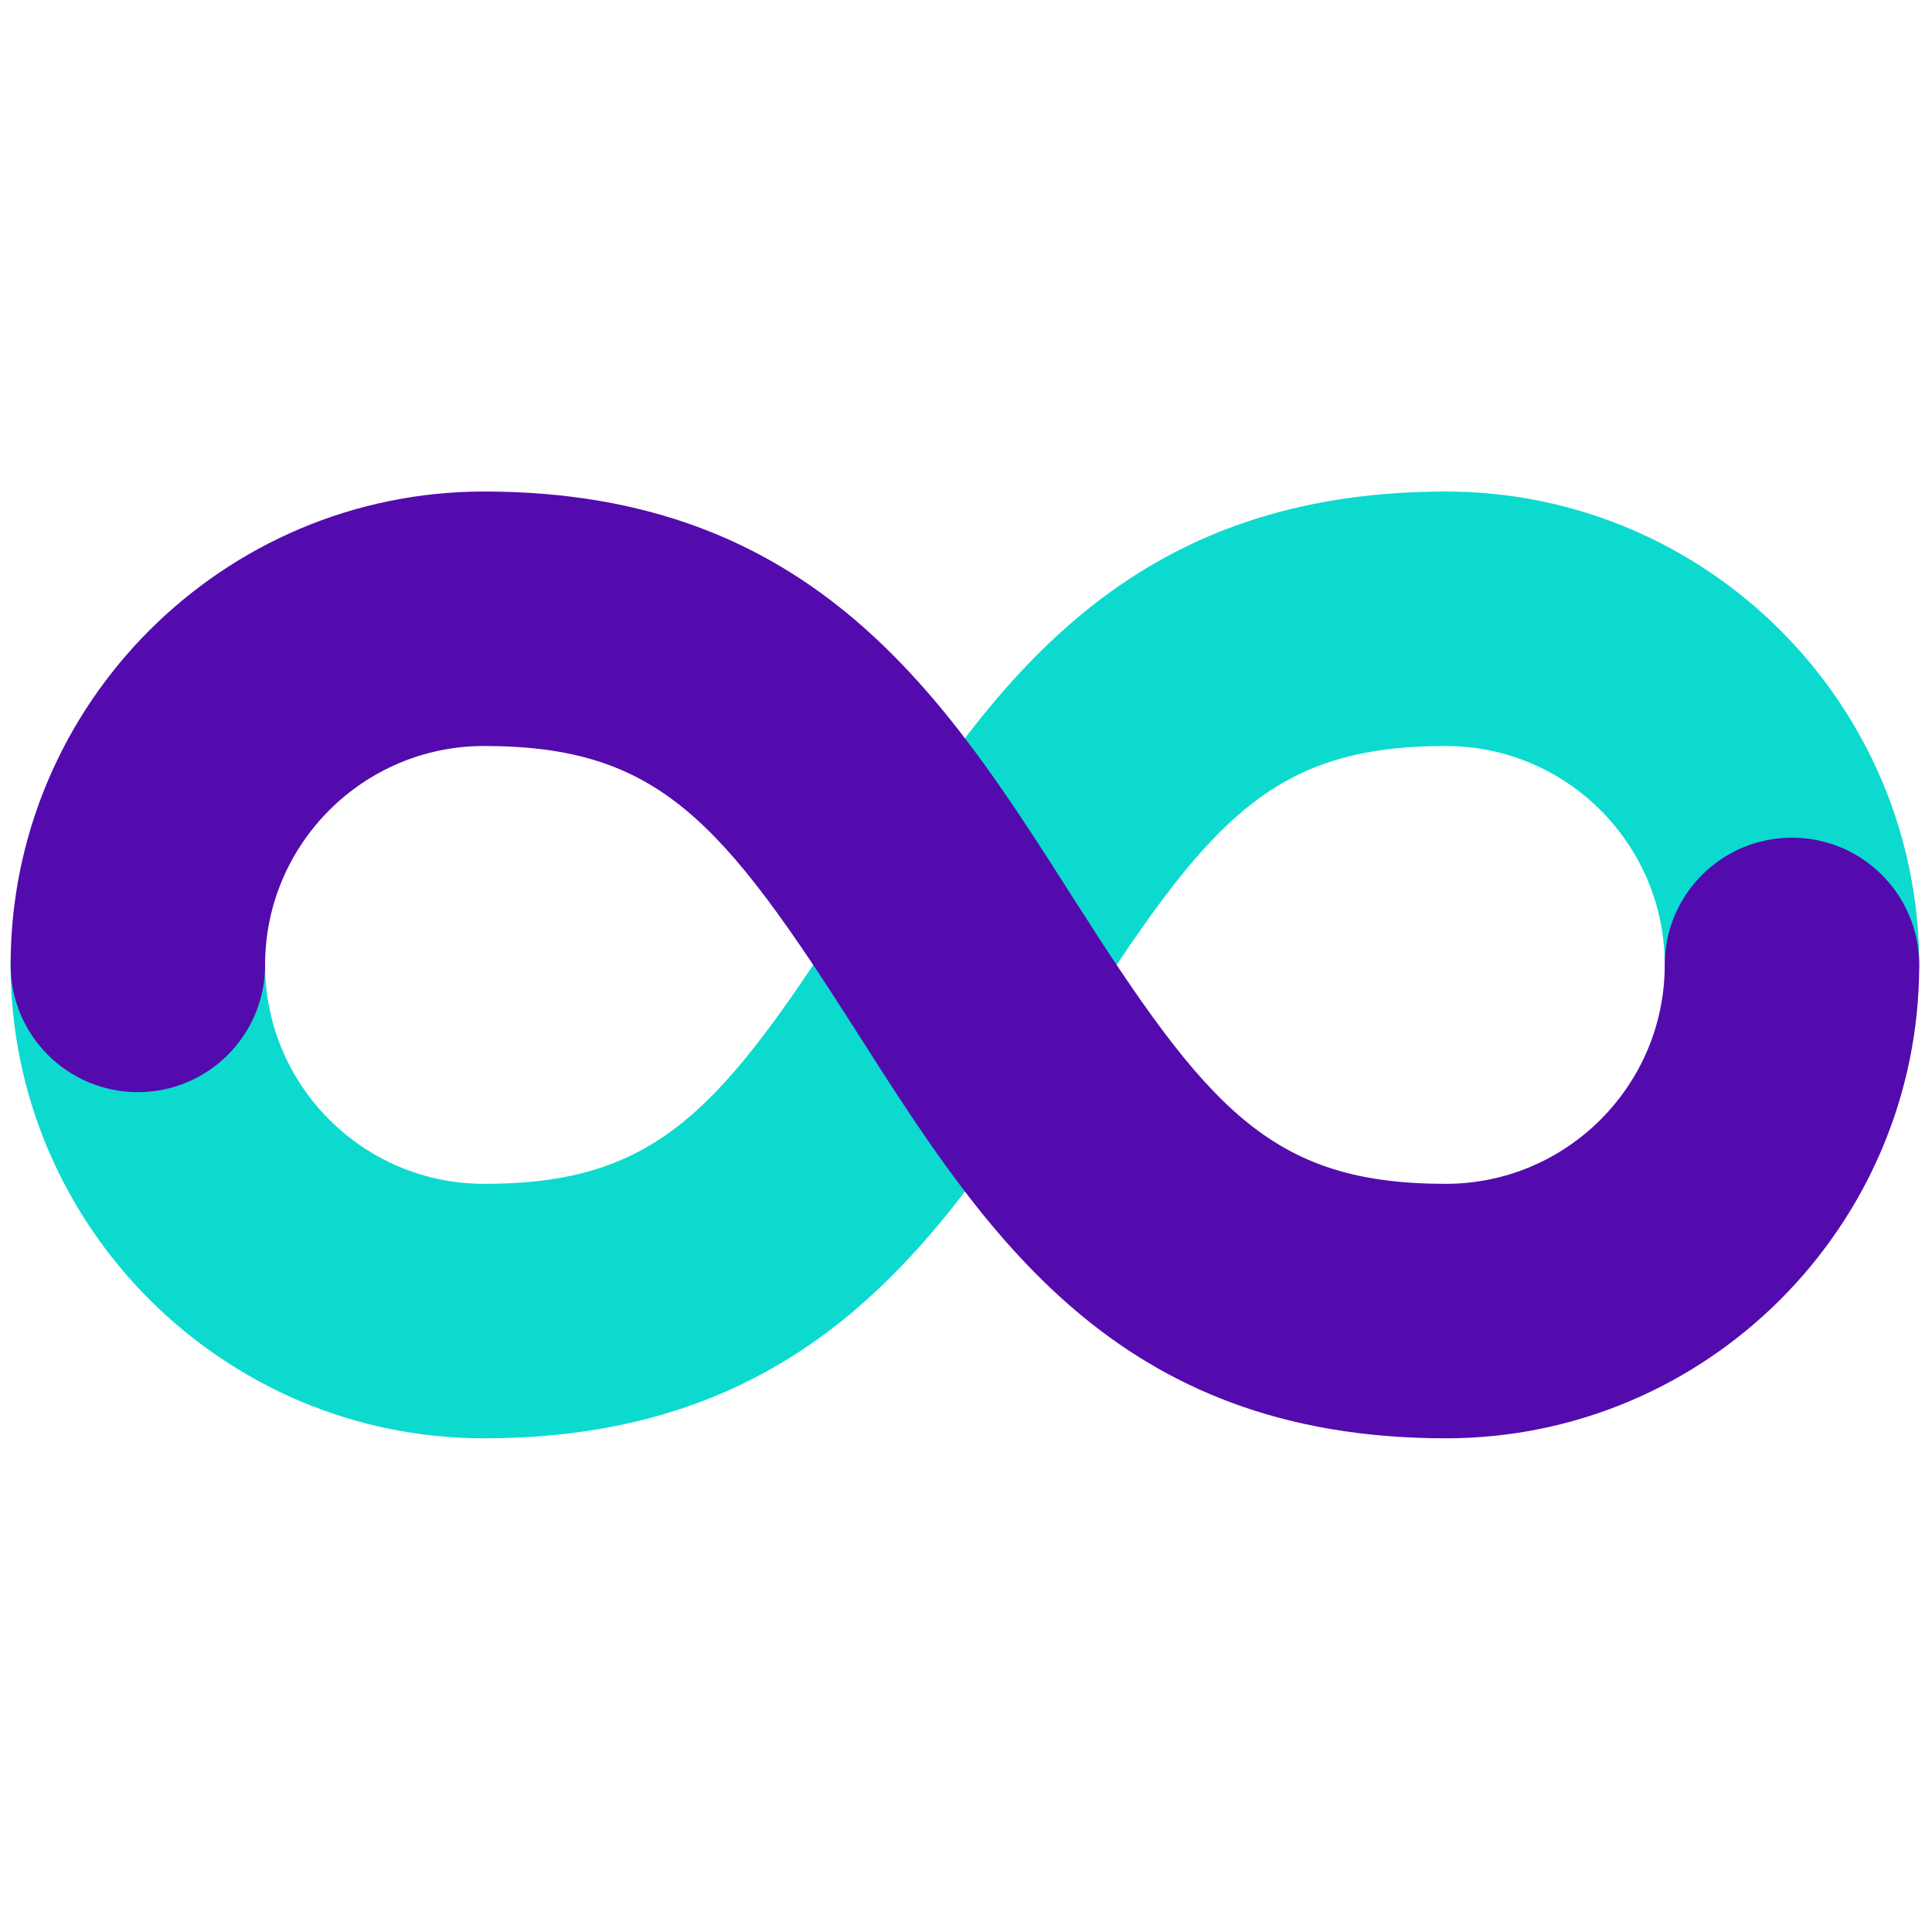
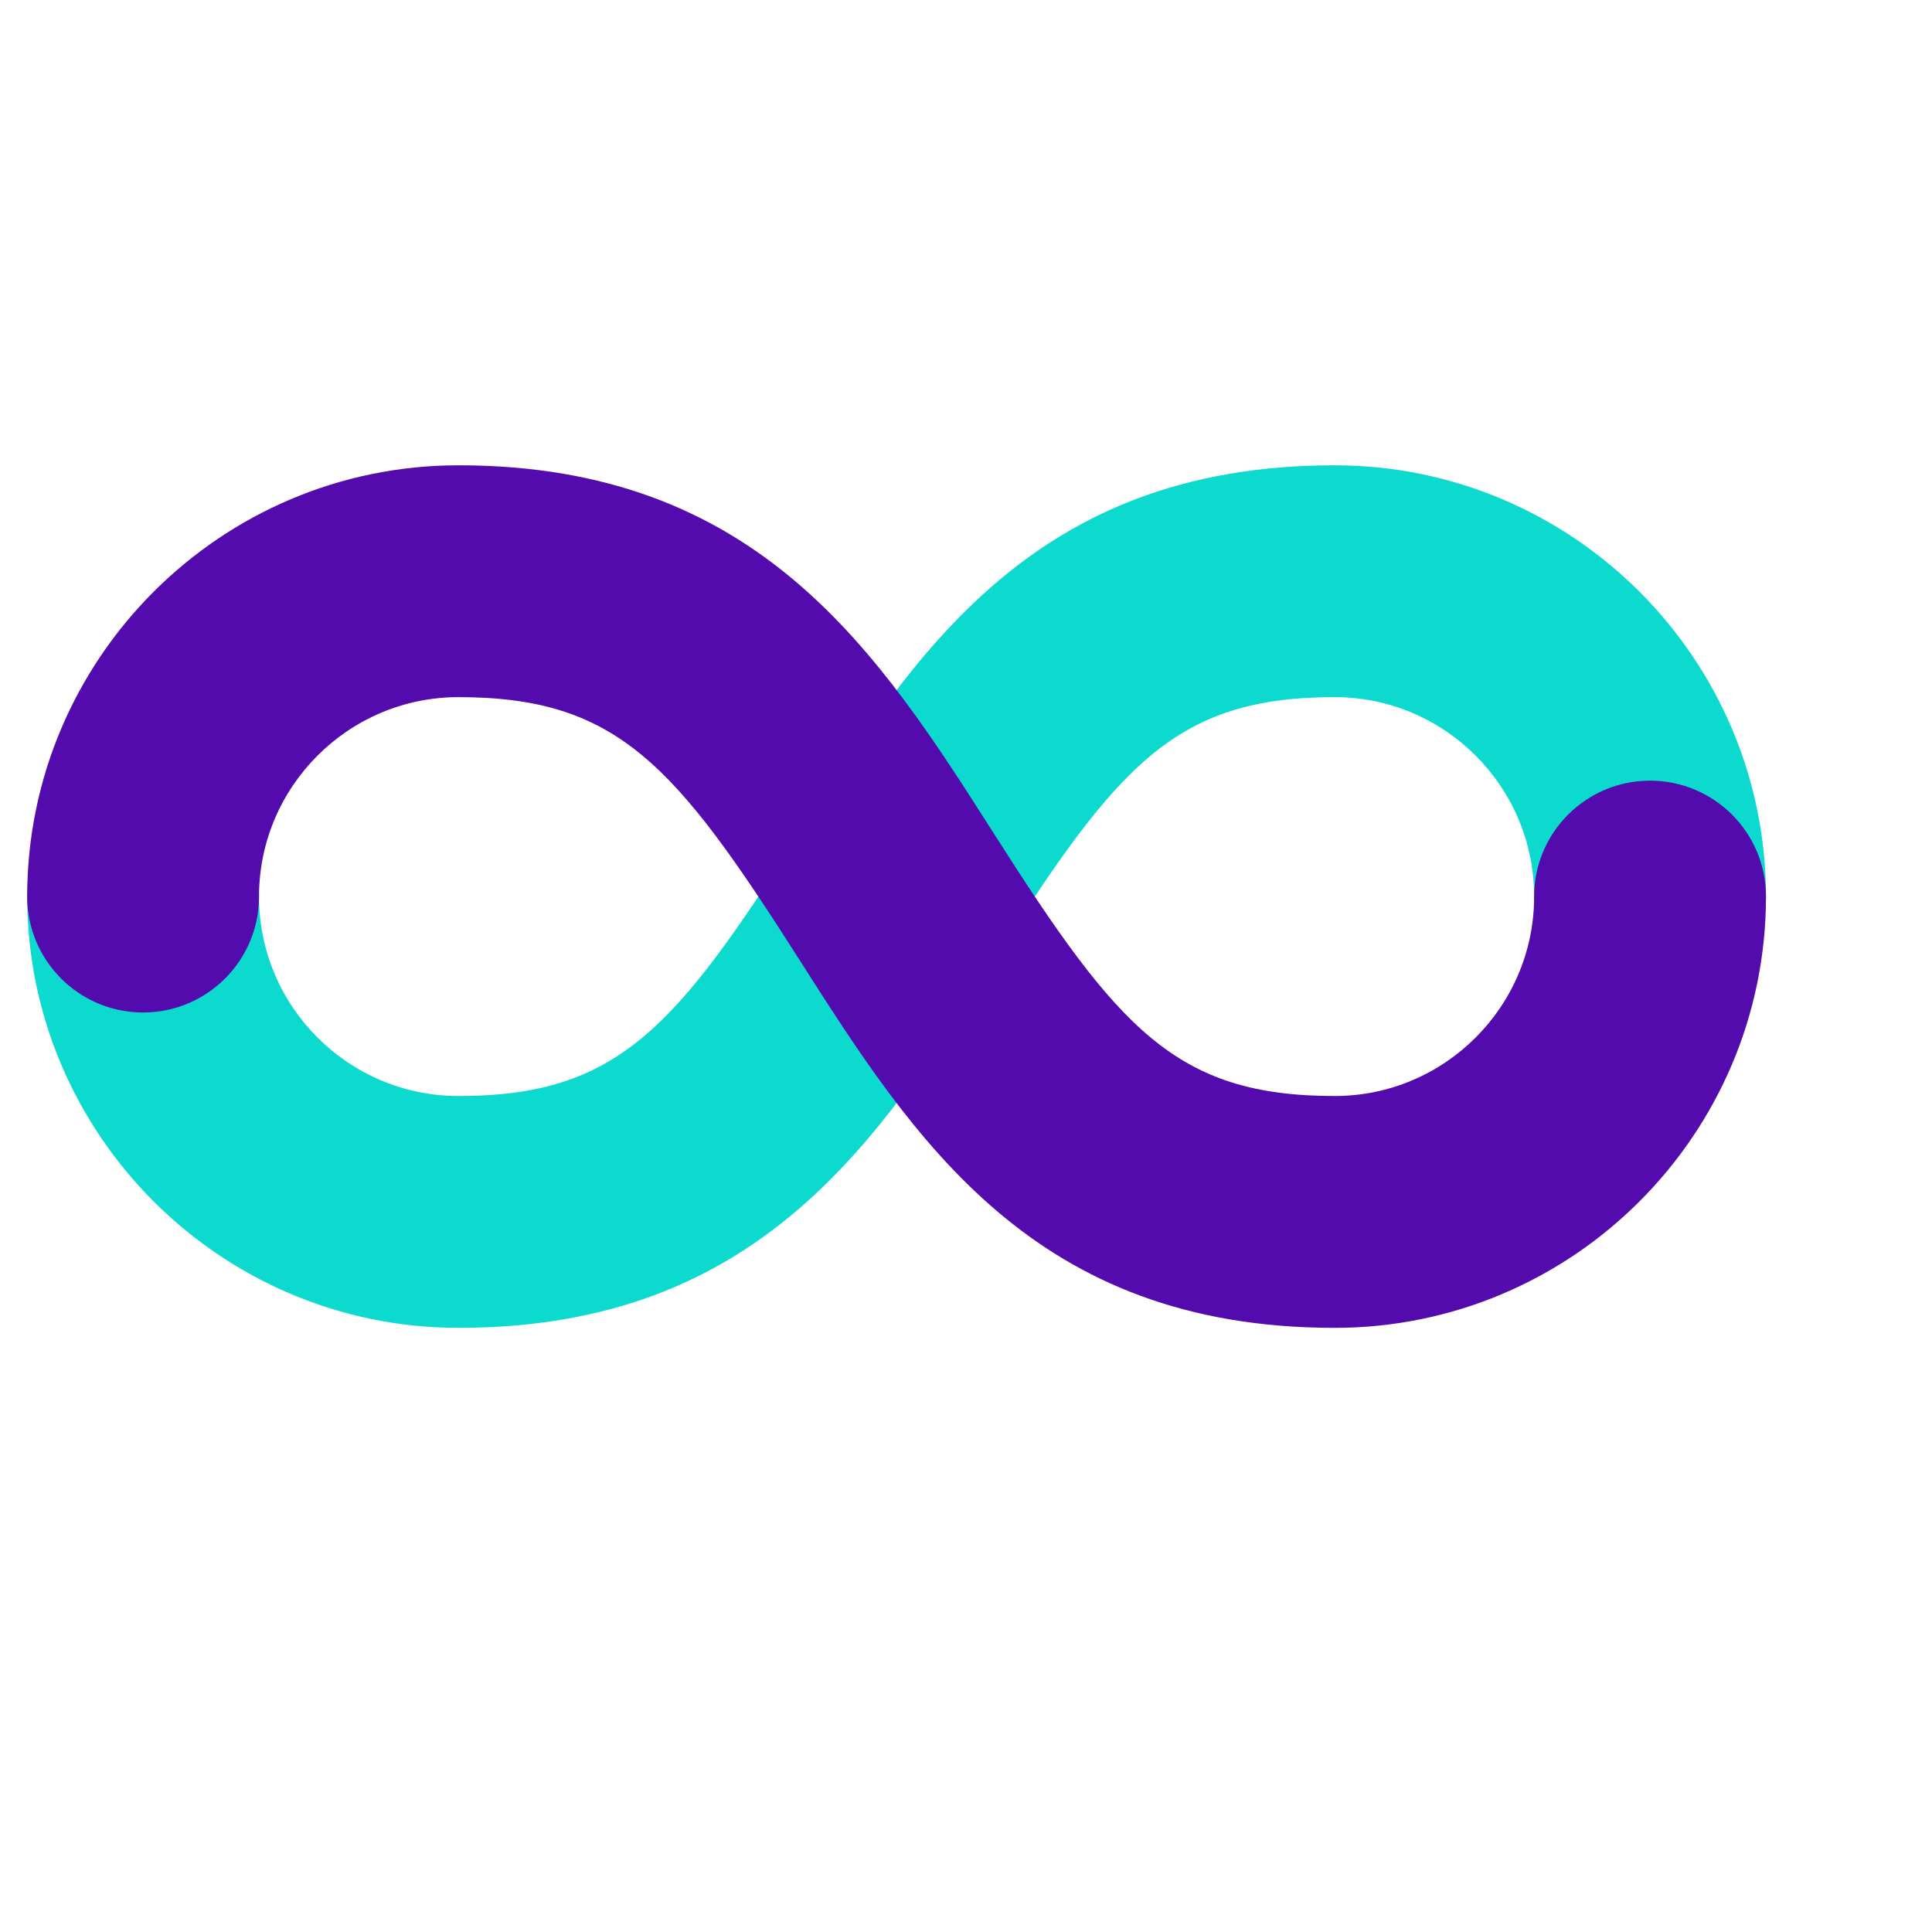
- <svg xmlns="http://www.w3.org/2000/svg" version="1.1" width="256" height="256" viewBox="0 0 256 256" xml:space="preserve">
+ <svg xmlns="http://www.w3.org/2000/svg" version="1.1" width="100" height="100" viewBox="0 0 100 100" xml:space="preserve">
  <defs>
- </defs>
-   <g style="stroke: none; stroke-width: 0; stroke-dasharray: none; stroke-linecap: butt; stroke-linejoin: miter; stroke-miterlimit: 10; fill: none; fill-rule: nonzero; opacity: 1;" transform="translate(1.406593 1.406593) scale(2.81 2.81)">
-     <path d="M 67.677 22.677 c -15.57 0 -21.755 9.709 -27.737 19.099 c -6.393 10.035 -9.366 13.547 -17.617 13.547 C 16.631 55.323 12 50.692 12 45 c 0 -3.313 -2.687 -6 -6 -6 s -6 2.687 -6 6 c 0 12.309 10.014 22.323 22.323 22.323 c 15.571 0 21.756 -9.71 27.738 -19.1 c 6.393 -10.035 9.366 -13.546 17.616 -13.546 C 73.369 34.677 78 39.308 78 45 c 0 3.313 2.687 6 6 6 s 6 -2.687 6 -6 C 90 32.691 79.986 22.677 67.677 22.677 z" style="stroke: none; stroke-width: 1; stroke-dasharray: none; stroke-linecap: butt; stroke-linejoin: miter; stroke-miterlimit: 10; fill: rgb(12,218,207); fill-rule: nonzero; opacity: 1;" transform=" matrix(1 0 0 1 0 0) " stroke-linecap="round" />
-     <path d="M 84 39 c -3.313 0 -6 2.687 -6 6 c 0 5.692 -4.631 10.323 -10.323 10.323 c -8.251 0 -11.224 -3.512 -17.616 -13.547 c -5.982 -9.39 -12.167 -19.099 -27.738 -19.099 C 10.014 22.677 0 32.691 0 45 c 0 3.313 2.687 6 6 6 s 6 -2.687 6 -6 c 0 -5.692 4.631 -10.323 10.323 -10.323 c 8.251 0 11.224 3.511 17.617 13.546 c 5.982 9.39 12.167 19.1 27.737 19.1 C 79.986 67.323 90 57.309 90 45 C 90 41.687 87.313 39 84 39 z" style="stroke: none; stroke-width: 1; stroke-dasharray: none; stroke-linecap: butt; stroke-linejoin: miter; stroke-miterlimit: 10; fill: rgb(83,11,174); fill-rule: nonzero; opacity: 1;" transform=" matrix(1 0 0 1 0 0) " stroke-linecap="round" />
+ 	</defs>
+   <g style="    stroke: none;     stroke-width: 0;     stroke-dasharray: none;     stroke-linecap: butt;     stroke-linejoin: miter;     stroke-miterlimit: 10;     fill: none;     fill-rule: nonzero;     opacity: 1;" transform="    translate(1.406593 1.406593)     scale(1 1 )   ">
+     <path d=" M 67.677 22.677     c -15.57 0 -21.755 9.709 -27.737 19.099     c -6.393 10.035 -9.366 13.547 -17.617 13.547     C 16.631 55.323 12 50.692 12 45     c 0 -3.313 -2.687 -6 -6 -6 s -6 2.687 -6 6     c 0 12.309 10.014 22.323 22.323 22.323     c 15.571 0 21.756 -9.71 27.738 -19.1     c 6.393 -10.035 9.366 -13.546 17.616 -13.546     C 73.369 34.677 78 39.308 78 45     c 0 3.313 2.687 6 6 6 s 6 -2.687 6 -6     C 90 32.691 79.986 22.677 67.677 22.677     z" style="    stroke: none;     stroke-width: 1;     stroke-dasharray: none;     stroke-linecap: butt;     stroke-linejoin: miter;     stroke-miterlimit: 10;     fill: rgb(12,218,207);     fill-rule: nonzero;      opacity: 1;" transform=" matrix(1 0 0 1 0 0) " stroke-linecap="round" />
+     <path d="     M 84 39     c -3.313 0 -6 2.687 -6 6     c 0 5.692 -4.631 10.323 -10.323 10.323     c -8.251 0 -11.224 -3.512 -17.616 -13.547     c -5.982 -9.39 -12.167 -19.099 -27.738 -19.099     C 10.014 22.677 0 32.691 0 45     c 0 3.313 2.687 6 6 6 s 6 -2.687 6 -6     c 0 -5.692 4.631 -10.323 10.323 -10.323     c 8.251 0 11.224 3.511 17.617 13.546     c 5.982 9.39 12.167 19.1 27.737 19.1     C 79.986 67.323 90 57.309 90 45     C 90 41.687 87.313 39 84 39     z   " style="    stroke: none;     stroke-width: 1;     stroke-dasharray: none;     stroke-linecap: butt;     stroke-linejoin: miter;     stroke-miterlimit: 10;    fill: rgb(83,11,174);    fill-rule: nonzero;    opacity: 1;" transform=" matrix(1 0 0 1 0 0) " stroke-linecap="round" />
  </g>
</svg>
